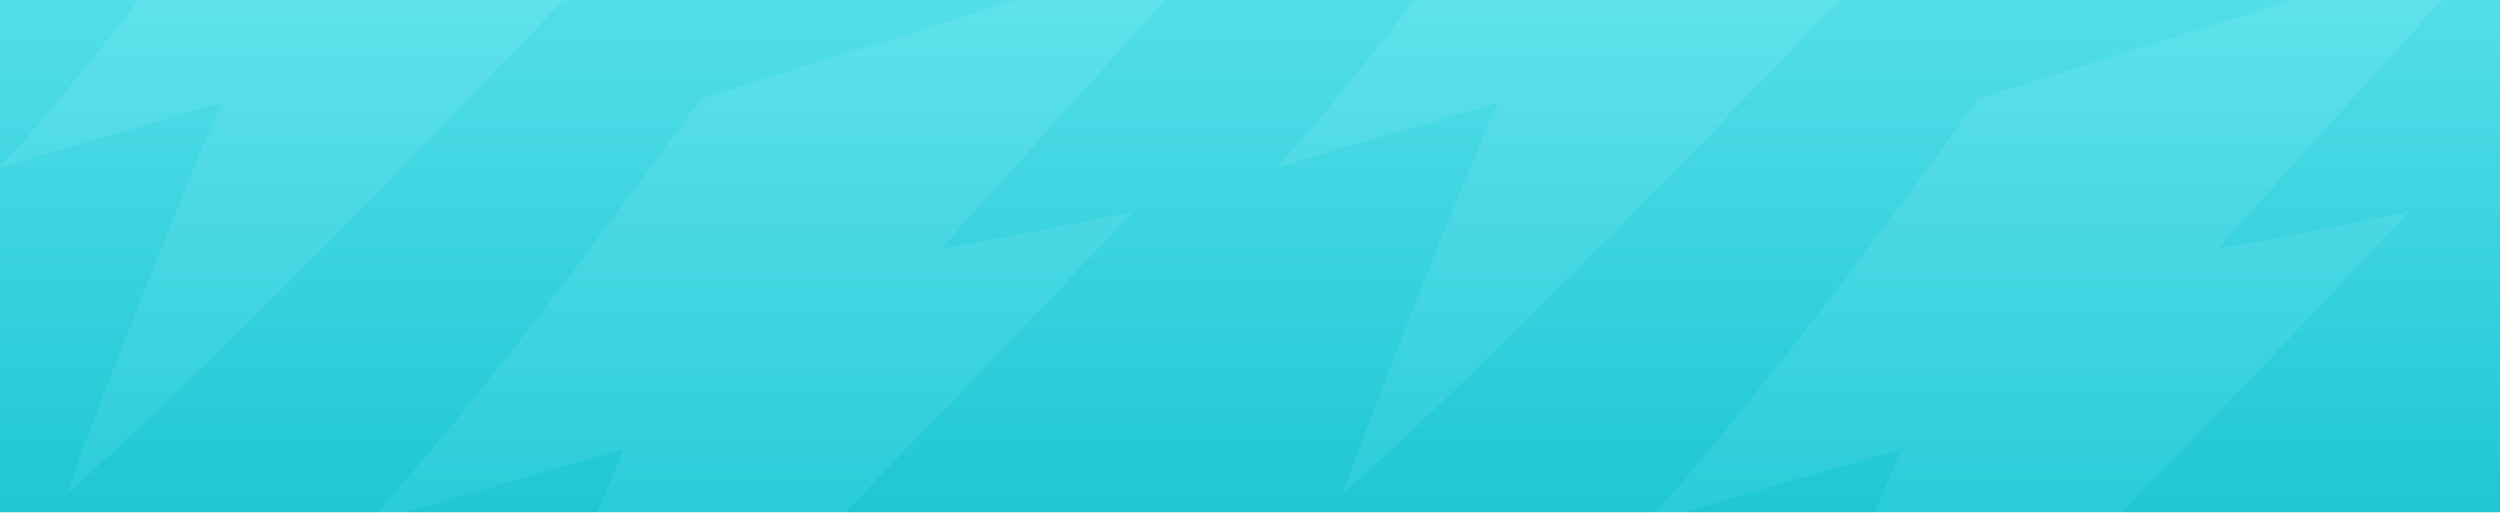
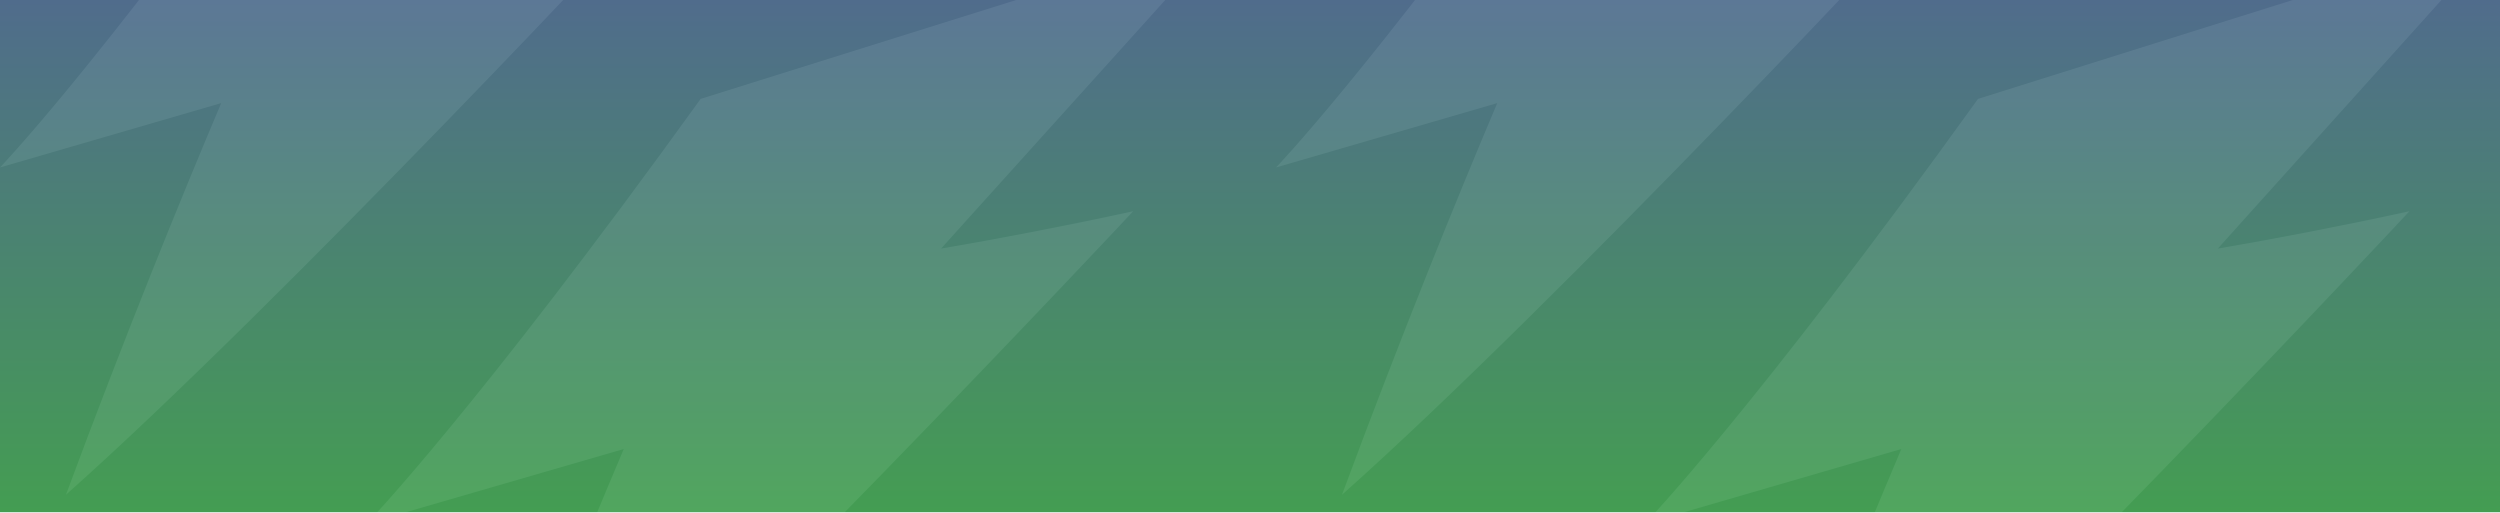
<svg xmlns="http://www.w3.org/2000/svg" width="1152" height="236" fill="none" viewBox="0 0 1152 236">
  <g clip-path="url(#clip0)">
    <rect width="1152" height="236" fill="url(#paint0_linear)" />
    <g style="mix-blend-mode:soft-light" opacity=".2">
      <path fill="#fff" d="M0 77.165C0 77.165 43.139 32.398 132.443 -91.773L340 -157L227.798 -32.223C249.793 -35.986 275.29 -40.843 304.017 -47.096C304.017 -47.096 131.52 137.963 30.377 228C57.907 153.78 83.439 91.197 101.933 47.507C77.165 54.743 44.109 64.368 0 77.165Z" />
    </g>
    <g style="mix-blend-mode:soft-light" opacity=".2">
      <path fill="#fff" d="M588 77.165C588 77.165 631.139 32.398 720.443 -91.773L928 -157L815.798 -32.223C837.793 -35.986 863.29 -40.843 892.017 -47.096C892.017 -47.096 719.52 137.963 618.377 228C645.908 153.78 671.439 91.197 689.933 47.507C665.165 54.743 632.109 64.368 588 77.165Z" />
    </g>
    <g style="mix-blend-mode:soft-light" opacity=".2">
      <path fill="#fff" d="M169 241.267C169 241.267 219.118 189.407 322.868 45.561L564 -30L433.648 114.547C459.201 110.187 488.822 104.561 522.196 97.317C522.196 97.317 321.796 311.697 204.291 416C236.275 330.02 265.937 257.522 287.422 206.91C258.648 215.292 220.244 226.442 169 241.267Z" />
    </g>
    <g style="mix-blend-mode:soft-light" opacity=".2">
      <path fill="#fff" d="M758 241.267C758 241.267 807.991 189.407 911.479 45.561L1152 -30L1021.98 114.547C1047.47 110.187 1077.01 104.561 1110.3 97.317C1110.3 97.317 910.409 311.697 793.202 416C825.105 330.02 854.692 257.522 876.122 206.91C847.421 215.292 809.115 226.442 758 241.267Z" />
    </g>
  </g>
  <defs>
    <linearGradient id="paint0_linear" x1="576" x2="576" y1="0" y2="236" gradientUnits="userSpaceOnUse">
-       <stop stop-color="#53DEE9" />
-       <stop offset="1" stop-color="#1FC7D4" />
+       <stop stop-color="#506C8C" />
+       <stop offset="1" stop-color="#449D52" />
    </linearGradient>
    <clipPath id="clip0">
      <rect width="1152" height="236" fill="#fff" />
    </clipPath>
  </defs>
</svg>
